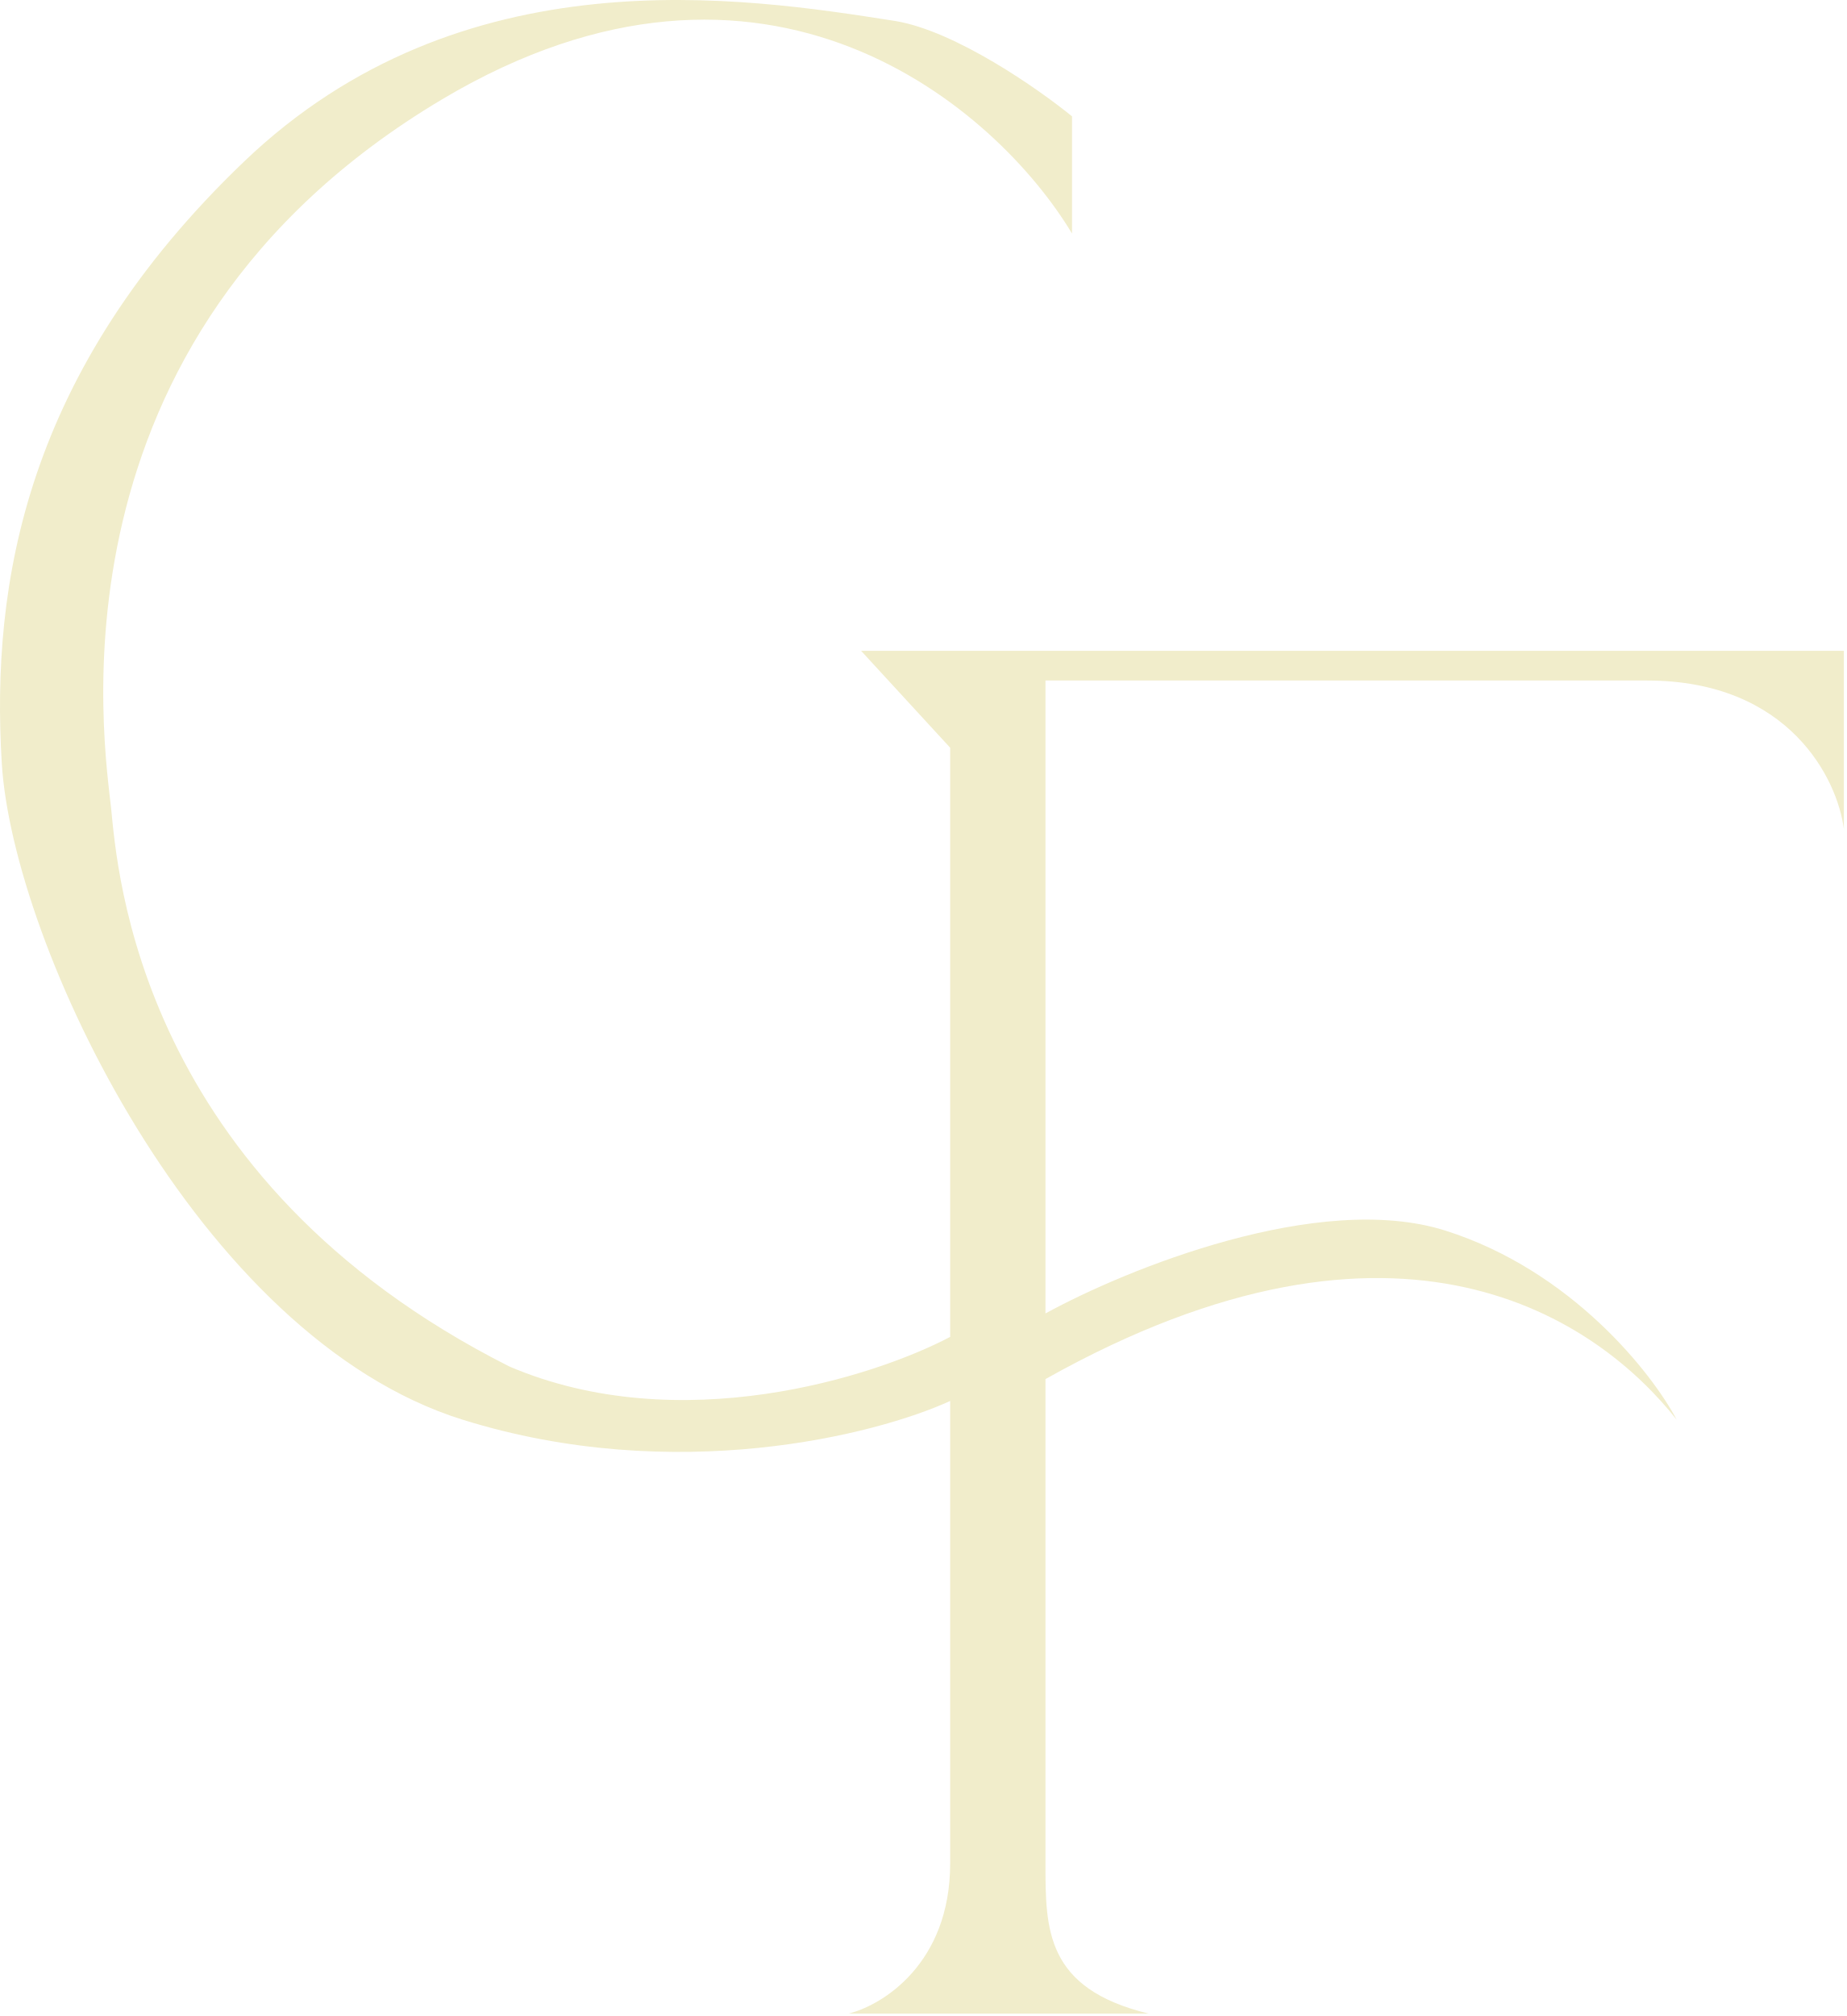
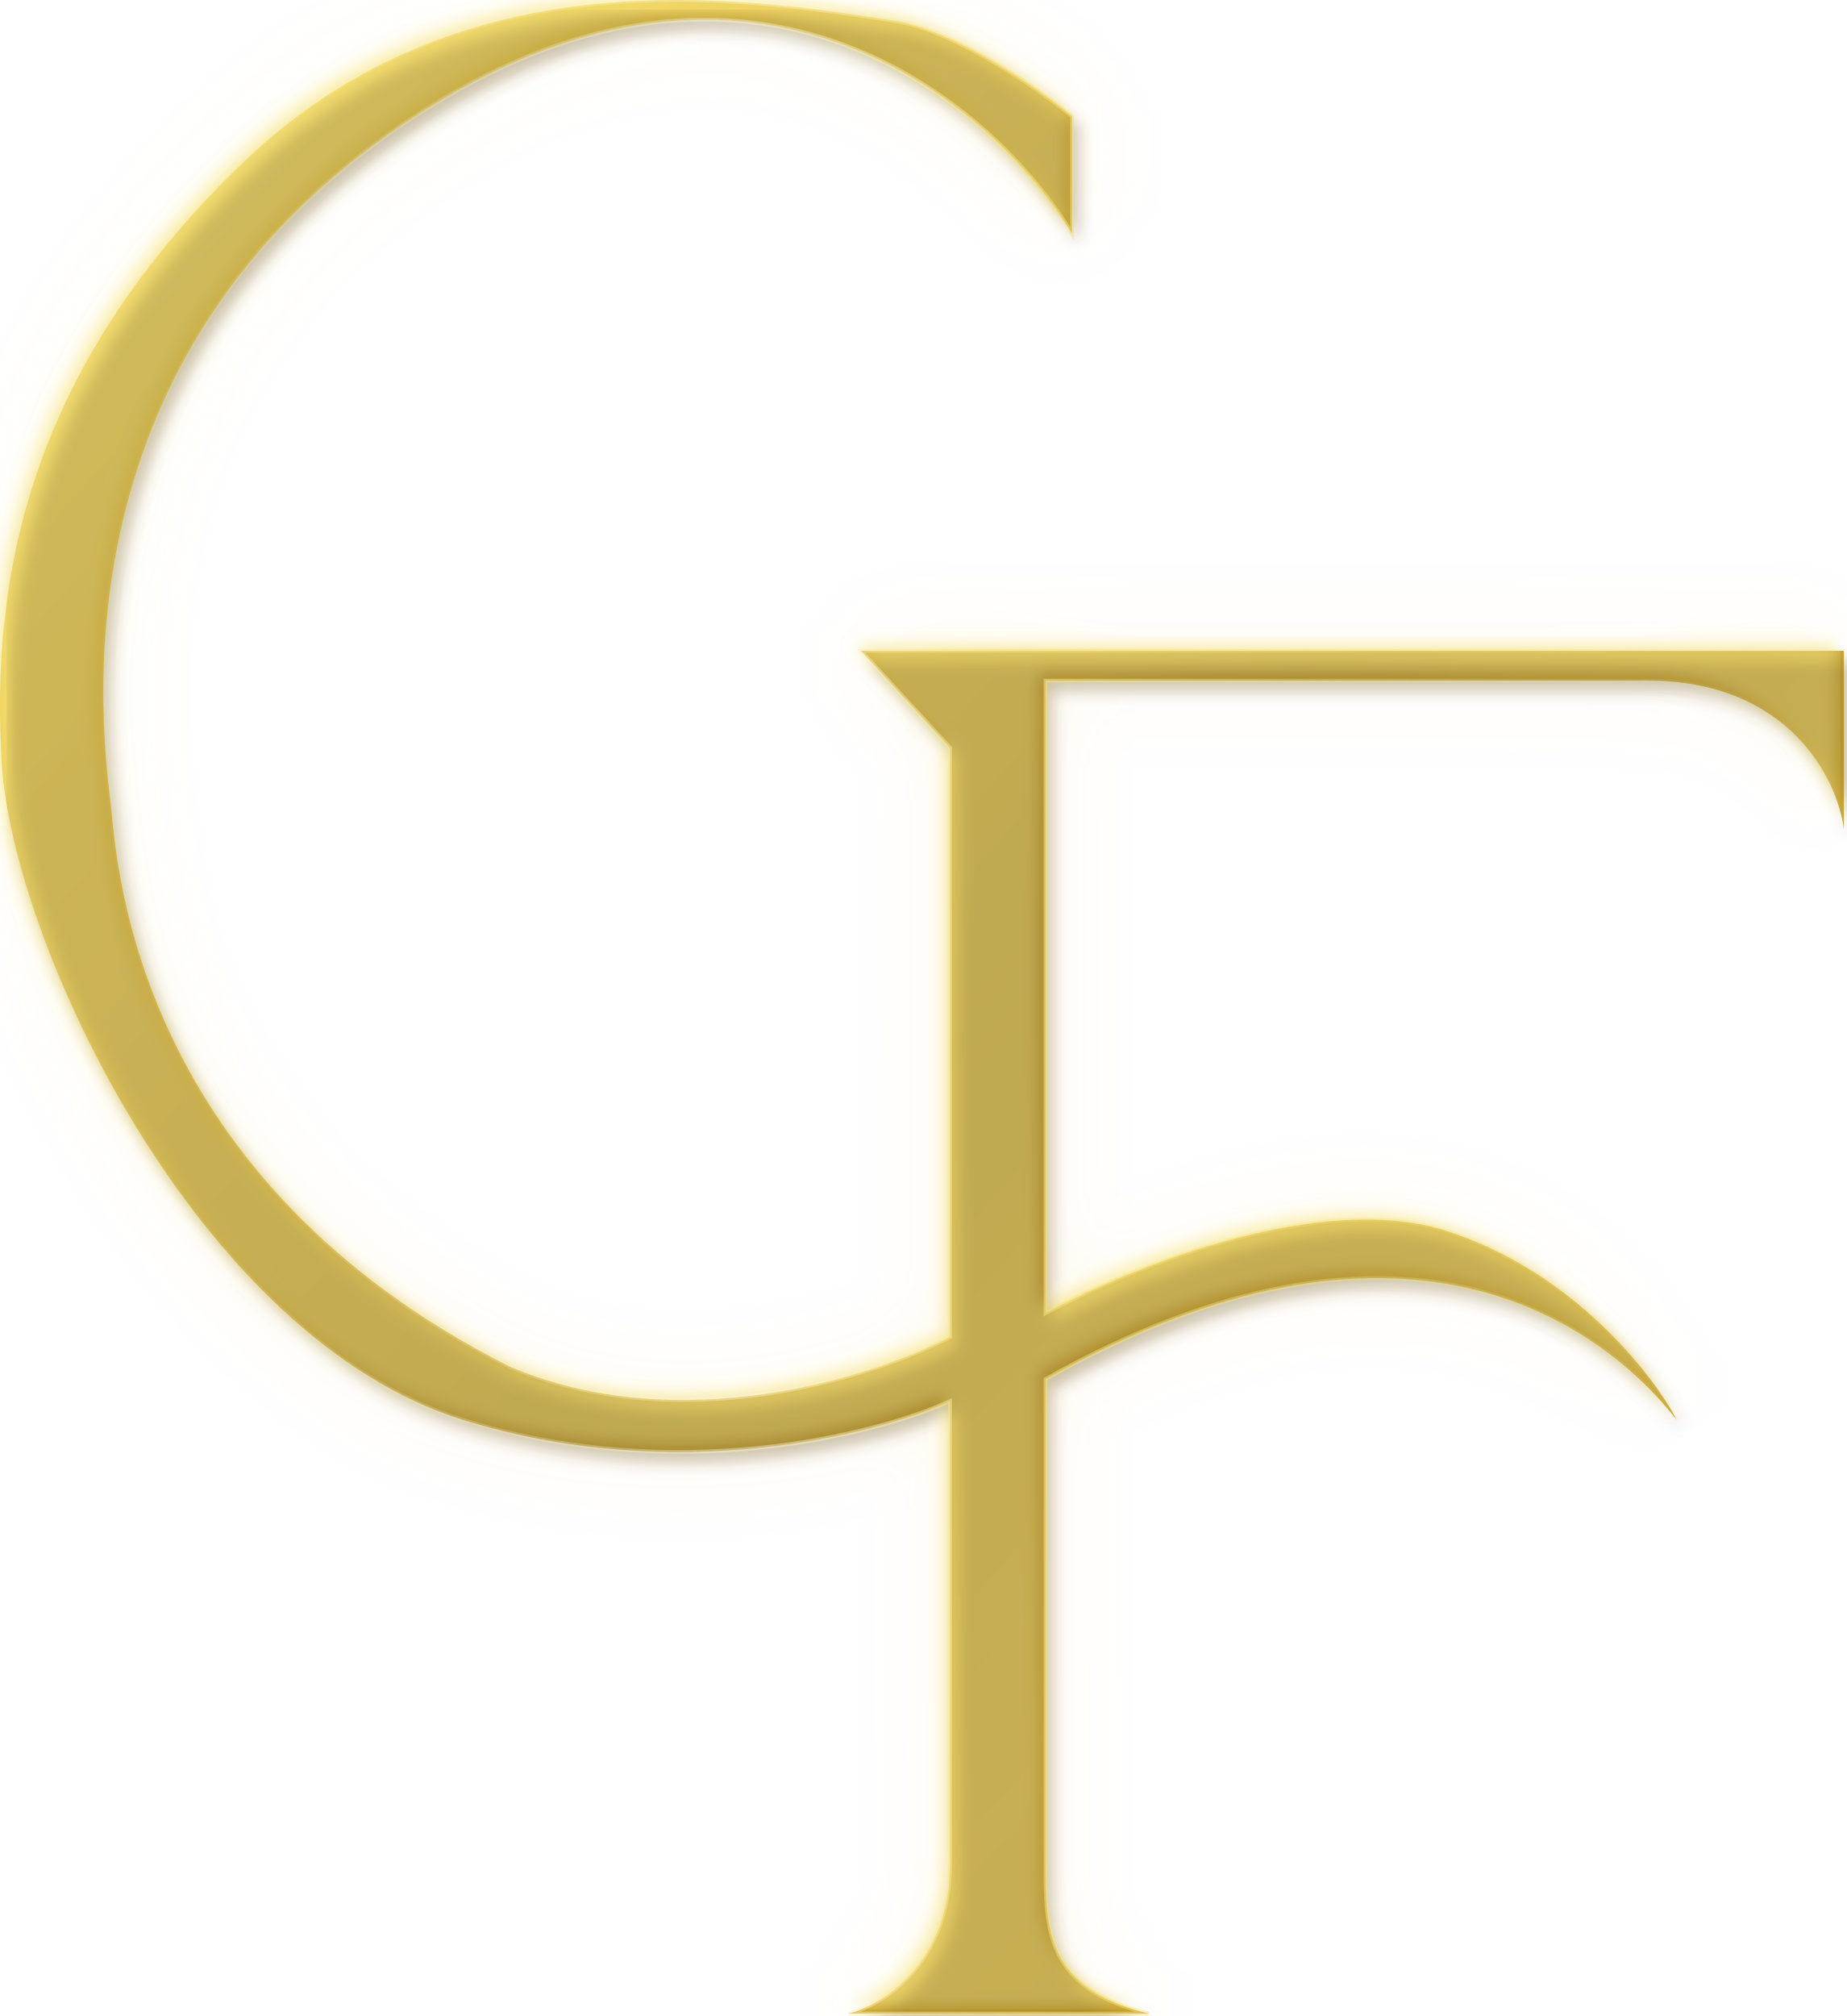
<svg xmlns="http://www.w3.org/2000/svg" width="591" height="645" viewBox="0 0 591 645" fill="none">
-   <path d="M343.071 74.726C319.071 34.726 245.171 -29.874 141.571 31.726C12.071 108.726 33.571 239.226 35.571 258.726C37.571 278.226 44.071 377.226 163.071 437.226C217.471 460.426 279.738 440.56 304.071 427.726V239.226L275.571 208.226H590.071V265.226C588.071 249.393 572.671 217.726 527.071 217.726H334.571V420.226C360.405 406.06 422.171 380.926 462.571 393.726C502.971 406.526 528.738 439.393 536.571 454.226C511.738 422.726 448.571 377.226 334.571 441.226V596.226C334.571 617.226 334.571 636.226 367.571 644.226H271.571C282.405 641.56 304.071 628.226 304.071 596.226V448.226C280.405 459.06 216.071 475.426 148.071 454.226C63.071 427.726 4.071 301.726 0.571 244.226C-2.929 186.726 8.071 118.726 78.071 51.726C147.753 -14.969 237.749 -0.904 285.914 6.623L286.572 6.726C305.772 9.926 332.238 28.393 343.071 37.226V74.726Z" fill="#F1EDCB" />
+   <defs>
+     <linearGradient id="goldMetallic" x1="0%" y1="0%" x2="100%" y2="100%">
+       <stop offset="0%" stop-color="#F6E27A" />
+       <stop offset="18%" stop-color="#E8C84A" />
+       <stop offset="35%" stop-color="#D4AF37" />
+       <stop offset="52%" stop-color="#B8952A" />
+       <stop offset="72%" stop-color="#D4AF37" />
+       <stop offset="88%" stop-color="#C9A227" />
+       <stop offset="100%" stop-color="#A67C00" />
+     </linearGradient>
+     <linearGradient id="goldSheen" x1="0%" y1="0%" x2="100%" y2="0%">
+       <stop offset="0%" stop-color="#F6E27A" stop-opacity="0" />
+       <stop offset="40%" stop-color="#FFF8DC" stop-opacity="0.55" />
+       <stop offset="55%" stop-color="#F6E27A" stop-opacity="0.8" />
+       <stop offset="100%" stop-color="#F6E27A" stop-opacity="0" />
+     </linearGradient>
+     <linearGradient id="goldShimmer" x1="-100%" y1="0%" x2="0%" y2="0%">
+       <stop offset="0%" stop-color="white" stop-opacity="0" />
+       <stop offset="45%" stop-color="white" stop-opacity="0" />
+       <stop offset="50%" stop-color="white" stop-opacity="0.35" />
+       <stop offset="55%" stop-color="white" stop-opacity="0" />
+       <stop offset="100%" stop-color="white" stop-opacity="0" />
+       <animateTransform attributeName="gradientTransform" type="translate" from="-1.4 0" to="1.4 0" dur="4s" repeatCount="indefinite" calcMode="spline" keySplines="0.4 0 0.6 1" />
+     </linearGradient>
+     <filter id="outerGlow" x="-25%" y="-25%" width="150%" height="150%">
+       <feGaussianBlur stdDeviation="14" result="blur" />
+       <feColorMatrix type="matrix" values="1 0.9 0 0 0.2   0 0.8 0 0 0.15   0 0 0 0 0   0 0 0 0.55 0" result="glow" />
+       <feMerge>
+         <feMergeNode in="glow" />
+         <feMergeNode in="SourceGraphic" />
+       </feMerge>
+     </filter>
+     <filter id="outerGlowSoft" x="-15%" y="-15%" width="130%" height="130%">
+       <feGaussianBlur stdDeviation="7" result="blur" />
+       <feColorMatrix type="matrix" values="1 0.9 0 0 0.2   0 0.8 0 0 0.15   0 0 0 0 0   0 0 0 0.3 0" result="glow" />
+       <feMerge>
+         <feMergeNode in="glow" />
+         <feMergeNode in="SourceGraphic" />
+       </feMerge>
+     </filter>
+     <filter id="emboss" x="-5%" y="-5%" width="110%" height="110%">
+       <feGaussianBlur in="SourceAlpha" stdDeviation="2.5" result="blur" />
+       <feOffset dx="-2" dy="-2" result="topShadow" />
+       <feFlood flood-color="#F6E27A" flood-opacity="0.6" result="lightColor" />
+       <feComposite in="lightColor" in2="topShadow" operator="in" result="topHighlight" />
+       <feGaussianBlur in="SourceAlpha" stdDeviation="2.5" result="blur2" />
+       <feOffset dx="2" dy="3" result="bottomShadow" />
+       <feFlood flood-color="#5A3E00" flood-opacity="0.35" result="darkColor" />
+       <feComposite in="darkColor" in2="bottomShadow" operator="in" result="bottomShadow2" />
+       <feMerge>
+         <feMergeNode in="SourceGraphic" />
+         <feMergeNode in="topHighlight" />
+         <feMergeNode in="bottomShadow2" />
+       </feMerge>
+     </filter>
+     <clipPath id="monogramClip">
+       <path d="M343.071 74.726C319.071 34.726 245.171 -29.874 141.571 31.726C12.071 108.726 33.571 239.226 35.571 258.726C37.571 278.226 44.071 377.226 163.071 437.226C217.471 460.426 279.738 440.56 304.071 427.726V239.226L275.571 208.226H590.071V265.226C588.071 249.393 572.671 217.726 527.071 217.726H334.571V420.226C360.405 406.06 422.171 380.926 462.571 393.726C502.971 406.526 528.738 439.393 536.571 454.226C511.738 422.726 448.571 377.226 334.571 441.226V596.226C334.571 617.226 334.571 636.226 367.571 644.226H271.571C282.405 641.56 304.071 628.226 304.071 596.226V448.226C280.405 459.06 216.071 475.426 148.071 454.226C63.071 427.726 4.071 301.726 0.571 244.226C-2.929 186.726 8.071 118.726 78.071 51.726C147.753 -14.969 237.749 -0.904 285.914 6.623L286.572 6.726C305.772 9.926 332.238 28.393 343.071 37.226V74.726Z" />
+     </clipPath>
+   </defs>
+   <g filter="url(#outerGlow)">
+     <path d="M343.071 74.726C319.071 34.726 245.171 -29.874 141.571 31.726C12.071 108.726 33.571 239.226 35.571 258.726C37.571 278.226 44.071 377.226 163.071 437.226C217.471 460.426 279.738 440.56 304.071 427.726V239.226L275.571 208.226H590.071V265.226C588.071 249.393 572.671 217.726 527.071 217.726H334.571V420.226C360.405 406.06 422.171 380.926 462.571 393.726C502.971 406.526 528.738 439.393 536.571 454.226C511.738 422.726 448.571 377.226 334.571 441.226V596.226C334.571 617.226 334.571 636.226 367.571 644.226H271.571C282.405 641.56 304.071 628.226 304.071 596.226V448.226C280.405 459.06 216.071 475.426 148.071 454.226C63.071 427.726 4.071 301.726 0.571 244.226C-2.929 186.726 8.071 118.726 78.071 51.726C147.753 -14.969 237.749 -0.904 285.914 6.623L286.572 6.726C305.772 9.926 332.238 28.393 343.071 37.226V74.726Z" fill="url(#goldMetallic)" opacity="0.15">
+       <animate attributeName="opacity" values="0.12;0.22;0.12" dur="3.5s" repeatCount="indefinite" calcMode="spline" keySplines="0.4 0 0.6 1;0.4 0 0.6 1" />
+     </path>
+   </g>
+   <g filter="url(#emboss)">
+     <path d="M343.071 74.726C319.071 34.726 245.171 -29.874 141.571 31.726C12.071 108.726 33.571 239.226 35.571 258.726C37.571 278.226 44.071 377.226 163.071 437.226C217.471 460.426 279.738 440.56 304.071 427.726V239.226L275.571 208.226H590.071V265.226C588.071 249.393 572.671 217.726 527.071 217.726H334.571V420.226C360.405 406.06 422.171 380.926 462.571 393.726C502.971 406.526 528.738 439.393 536.571 454.226C511.738 422.726 448.571 377.226 334.571 441.226V596.226C334.571 617.226 334.571 636.226 367.571 644.226H271.571C282.405 641.56 304.071 628.226 304.071 596.226V448.226C280.405 459.06 216.071 475.426 148.071 454.226C63.071 427.726 4.071 301.726 0.571 244.226C-2.929 186.726 8.071 118.726 78.071 51.726C147.753 -14.969 237.749 -0.904 285.914 6.623L286.572 6.726C305.772 9.926 332.238 28.393 343.071 37.226V74.726Z" fill="url(#goldMetallic)" />
+   </g>
+   <g clip-path="url(#monogramClip)">
+     <rect x="-100" y="0" width="791" height="645" fill="url(#goldShimmer)" />
+   </g>
+   <path d="M343.071 74.726C319.071 34.726 245.171 -29.874 141.571 31.726C12.071 108.726 33.571 239.226 35.571 258.726C37.571 278.226 44.071 377.226 163.071 437.226C217.471 460.426 279.738 440.56 304.071 427.726V239.226L275.571 208.226H590.071V265.226C588.071 249.393 572.671 217.726 527.071 217.726H334.571V420.226C360.405 406.06 422.171 380.926 462.571 393.726C502.971 406.526 528.738 439.393 536.571 454.226C511.738 422.726 448.571 377.226 334.571 441.226V596.226C334.571 617.226 334.571 636.226 367.571 644.226H271.571C282.405 641.56 304.071 628.226 304.071 596.226V448.226C280.405 459.06 216.071 475.426 148.071 454.226C63.071 427.726 4.071 301.726 0.571 244.226C-2.929 186.726 8.071 118.726 78.071 51.726C147.753 -14.969 237.749 -0.904 285.914 6.623L286.572 6.726C305.772 9.926 332.238 28.393 343.071 37.226V74.726Z" fill="none" stroke="url(#goldSheen)" stroke-width="1.2" opacity="0.7" />
</svg>
